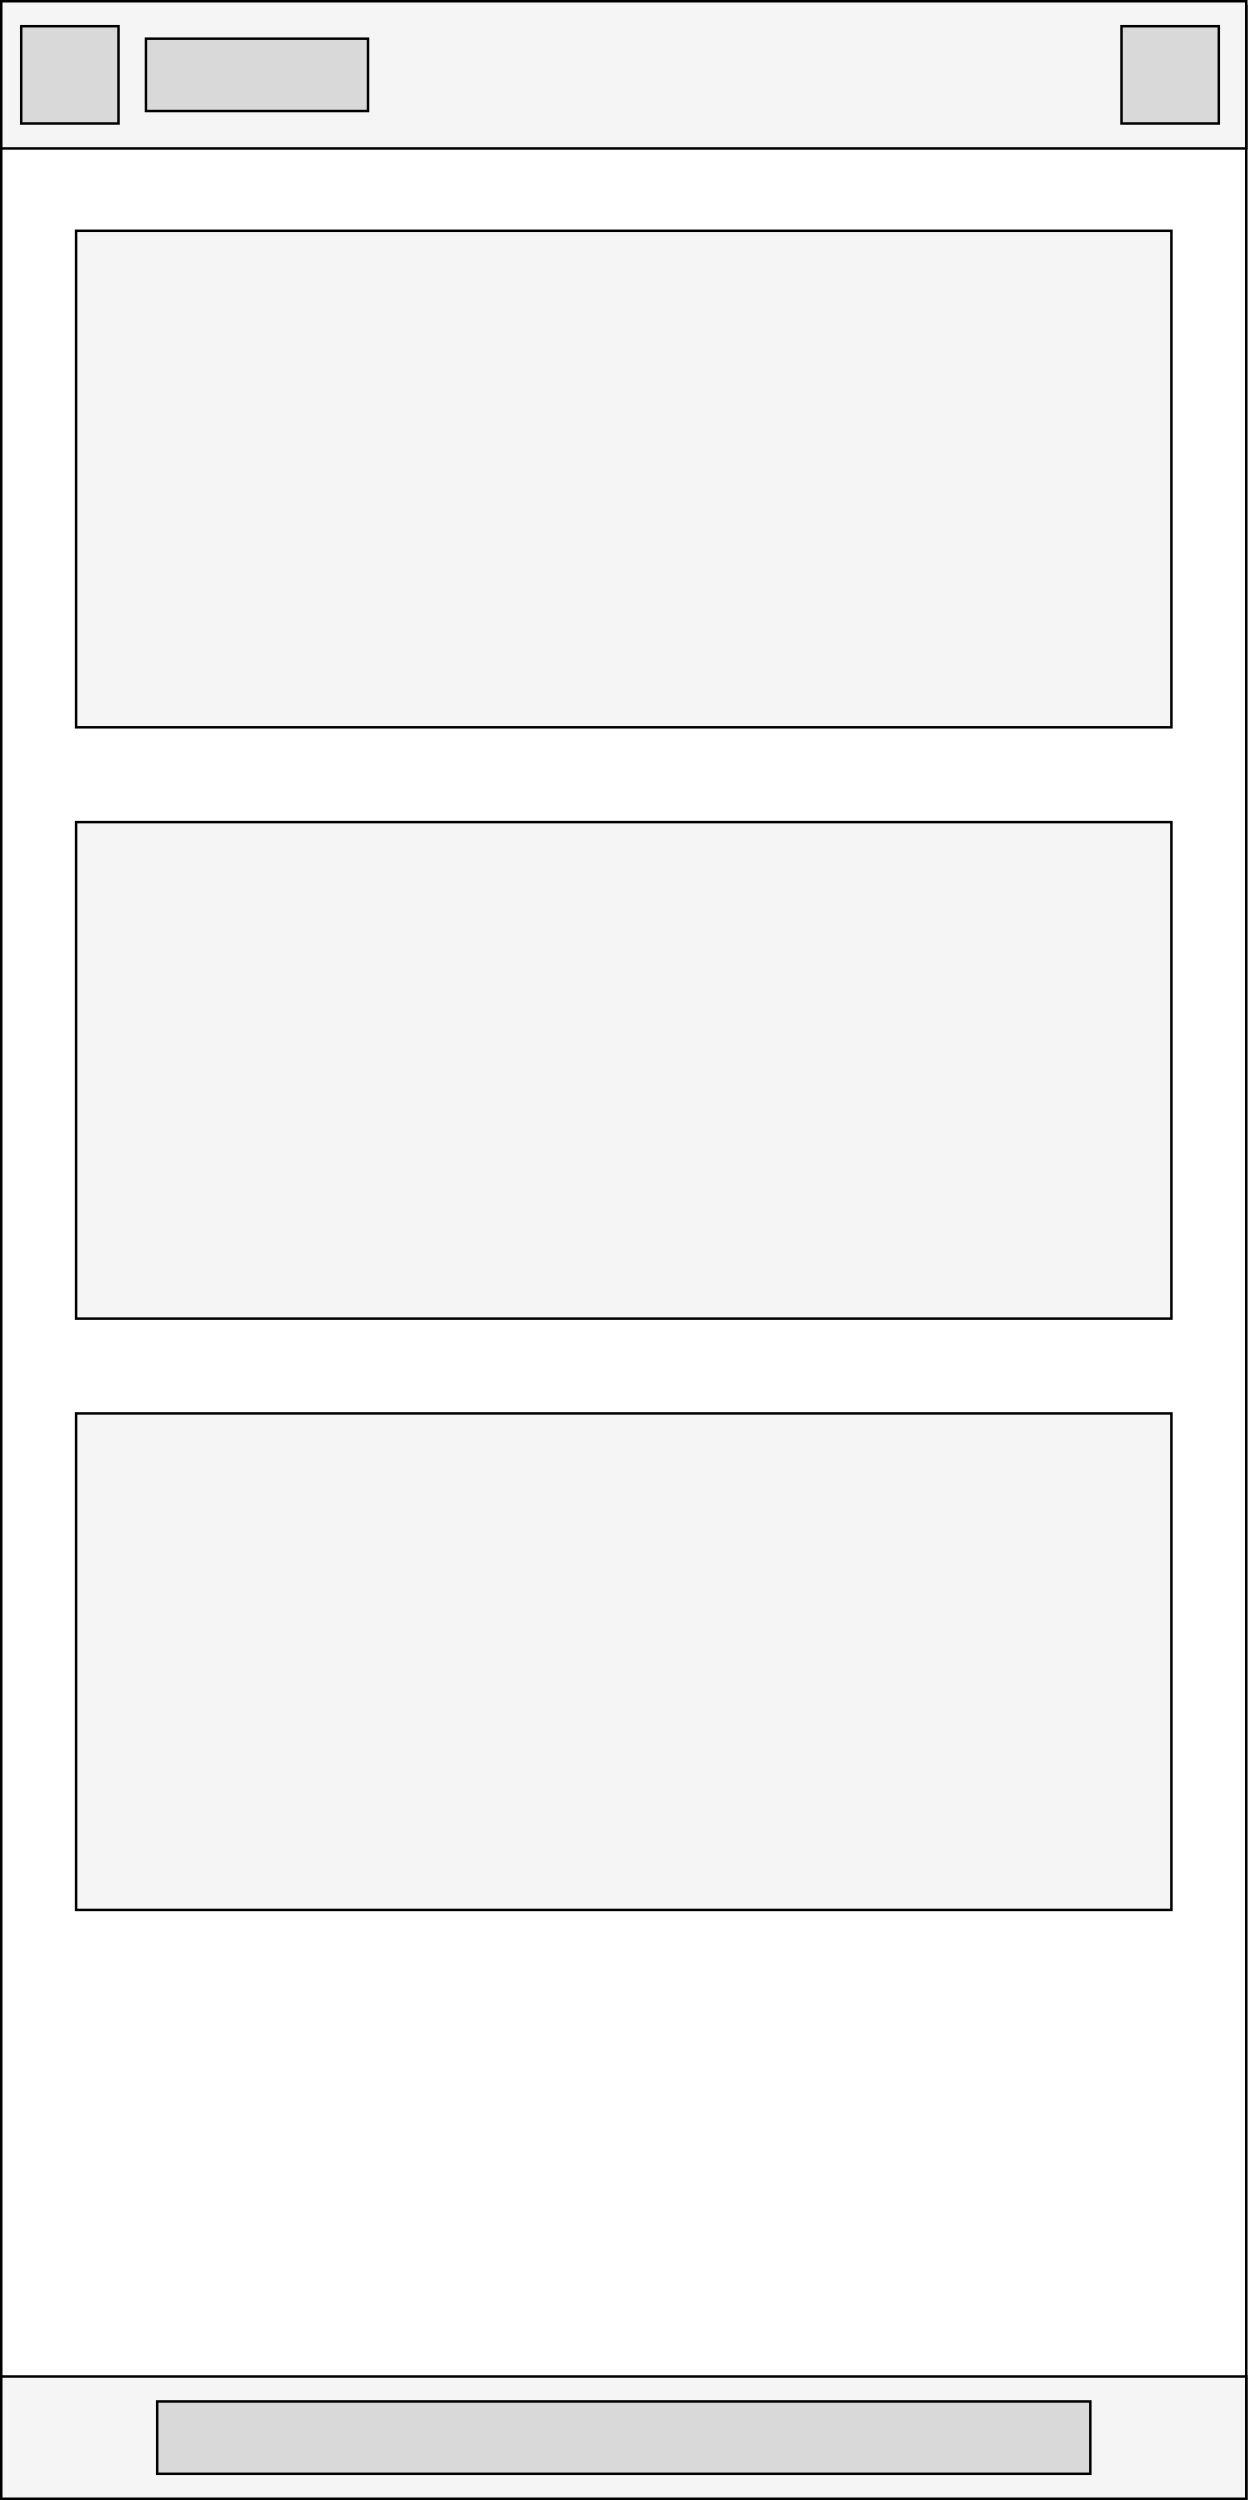
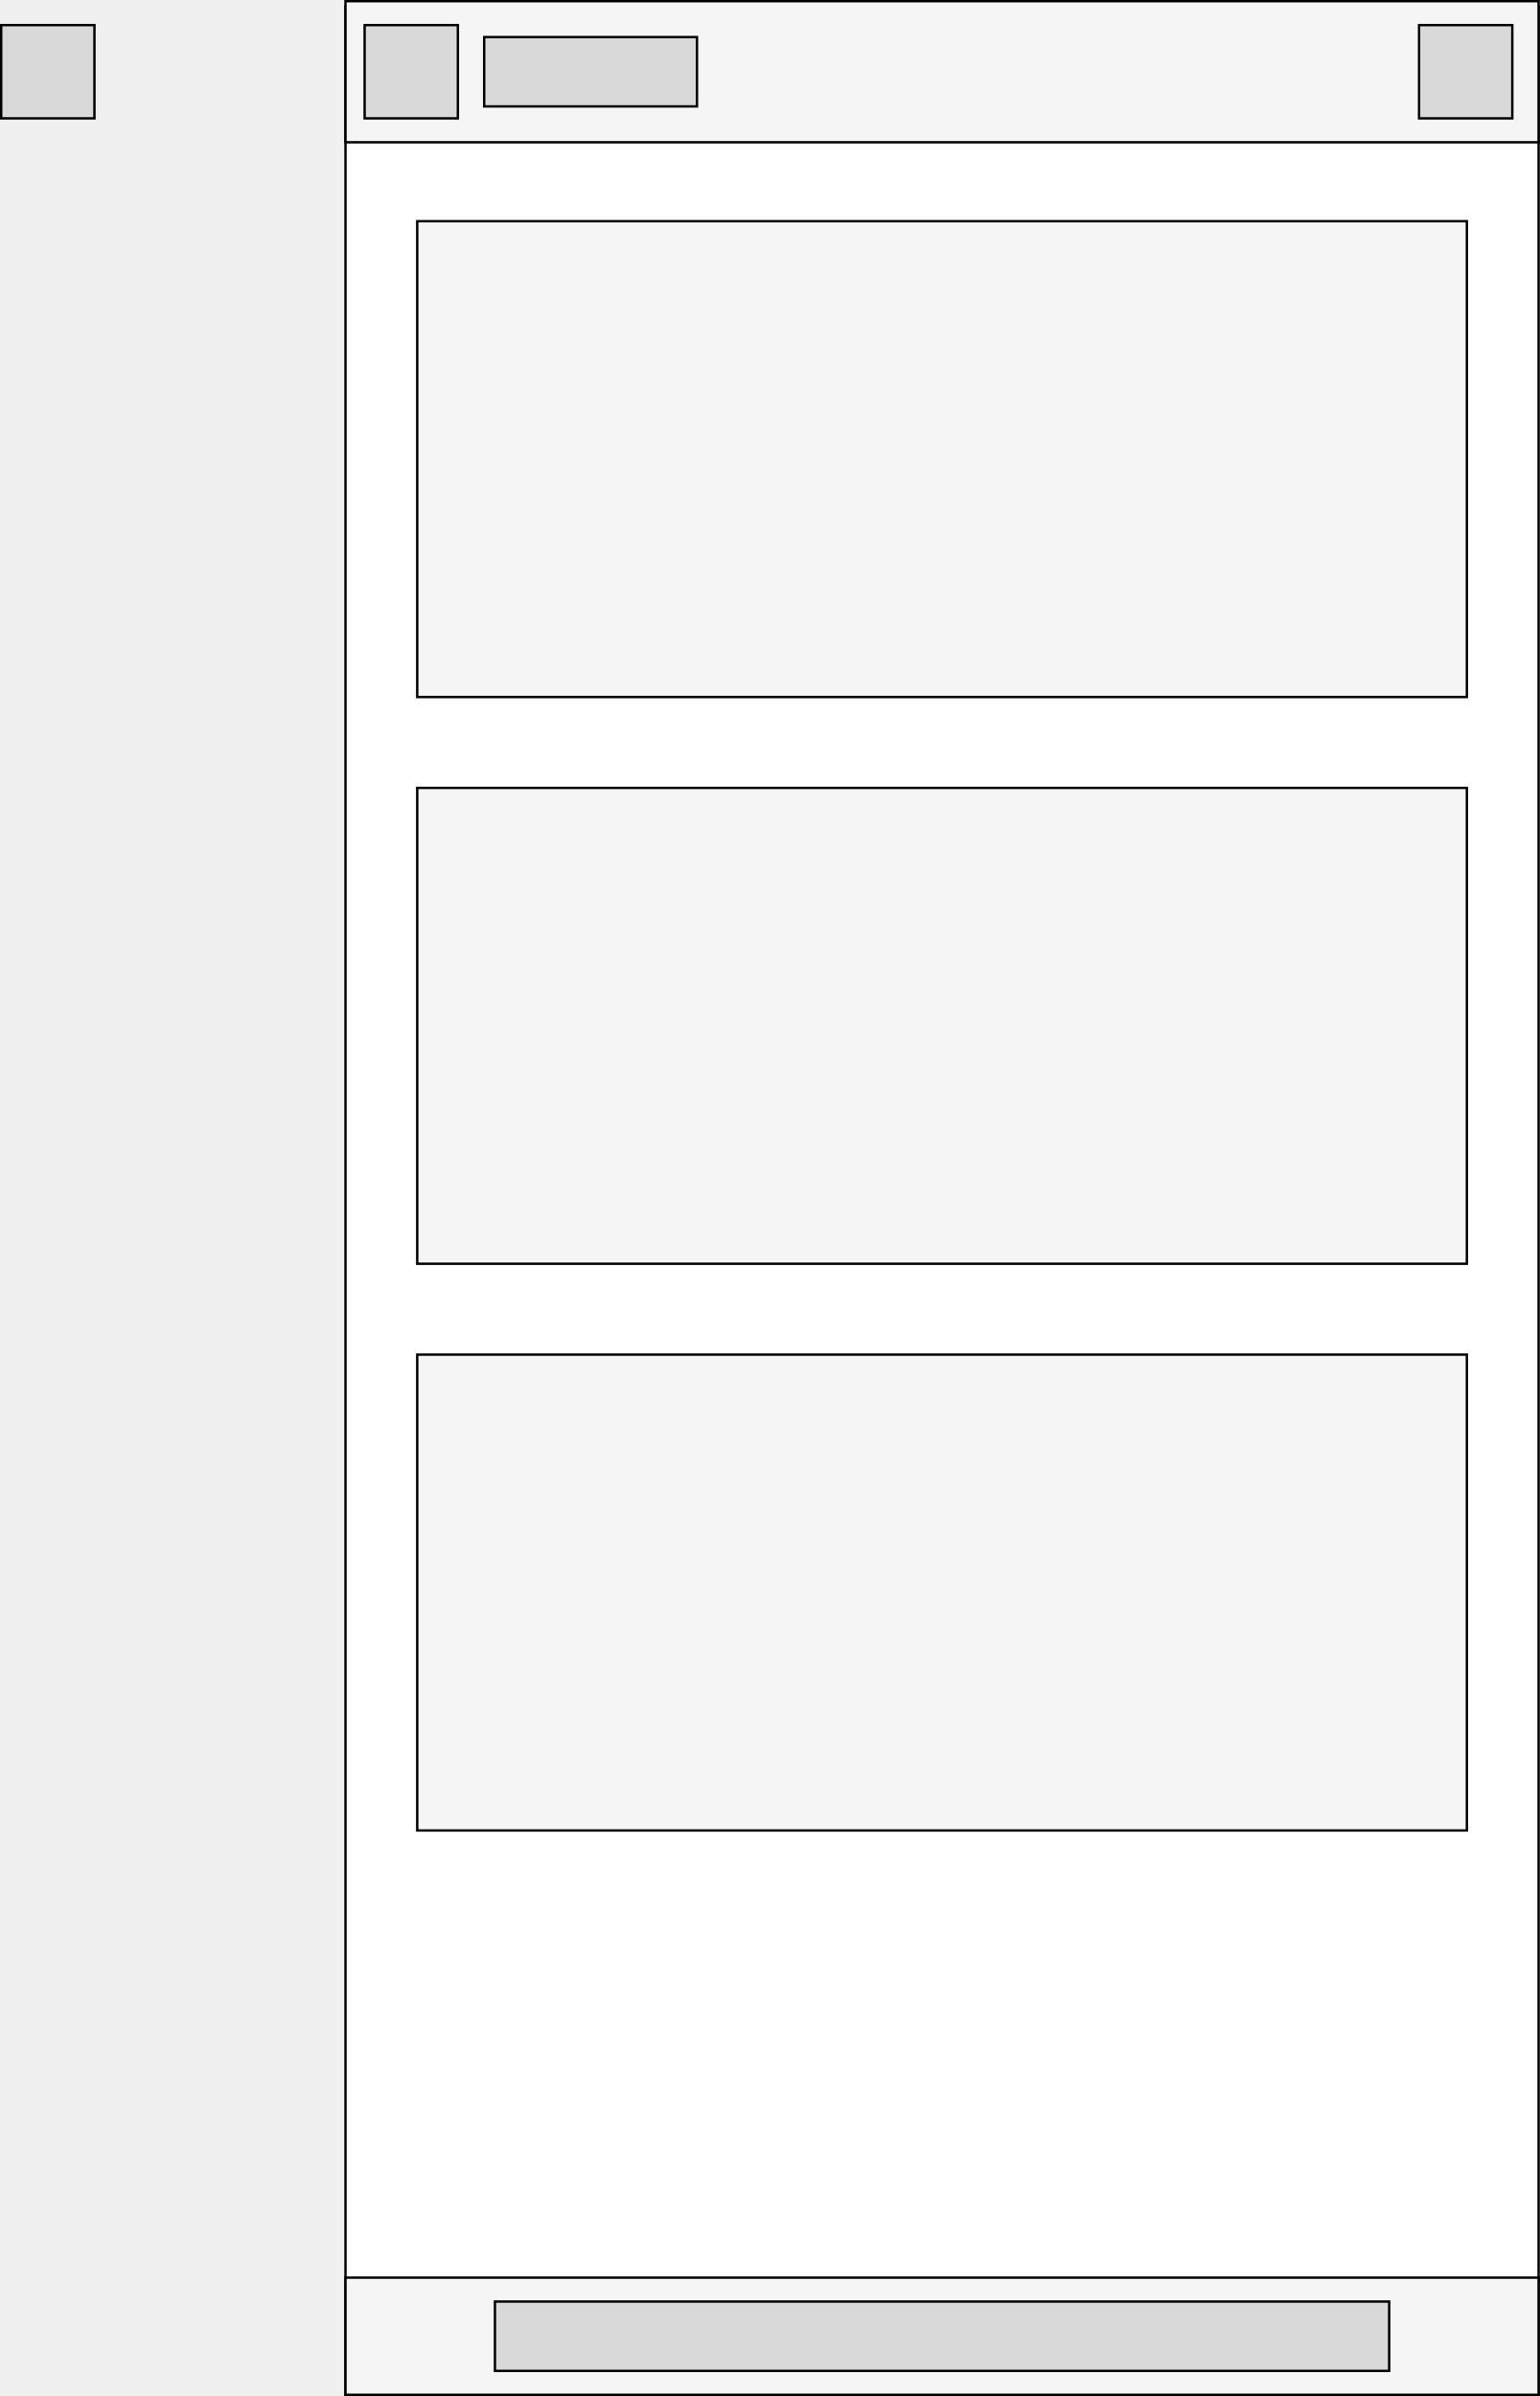
- <svg xmlns="http://www.w3.org/2000/svg" width="500" height="1002" viewBox="0 0 500 1002" fill="none">
-   <rect x="0.5" y="2.5" width="499" height="999" fill="white" stroke="black" />
-   <rect x="0.5" y="952.5" width="499" height="49" fill="#F5F5F5" stroke="black" />
-   <rect x="63" y="962.5" width="374" height="29" fill="#D9D9D9" stroke="black" />
-   <rect x="0.5" y="0.5" width="499" height="59" fill="#F5F5F5" stroke="black" />
-   <rect x="58.5" y="15.5" width="89" height="29" fill="#D9D9D9" stroke="black" />
-   <rect x="8.5" y="10.5" width="39" height="39" fill="#D9D9D9" stroke="black" />
-   <rect x="449.5" y="10.5" width="39" height="39" fill="#D9D9D9" stroke="black" />
-   <rect x="30.5" y="92.5" width="439" height="199" fill="#F5F5F5" stroke="black" />
-   <rect x="30.5" y="329.5" width="439" height="199" fill="#F5F5F5" stroke="black" />
-   <rect x="30.5" y="566.5" width="439" height="199" fill="#F5F5F5" stroke="black" />
+ <svg xmlns="http://www.w3.org/2000/svg" width="644" height="1002" viewBox="0 0 644 1002" fill="none">
+   <rect x="144.5" y="2.5" width="499" height="999" fill="white" stroke="black" />
+   <rect x="144.5" y="952.5" width="499" height="49" fill="#F5F5F5" stroke="black" />
+   <rect x="207" y="962.5" width="374" height="29" fill="#D9D9D9" stroke="black" />
+   <rect x="144.5" y="0.5" width="499" height="59" fill="#F5F5F5" stroke="black" />
+   <rect x="202.5" y="15.5" width="89" height="29" fill="#D9D9D9" stroke="black" />
+   <rect x="152.5" y="10.5" width="39" height="39" fill="#D9D9D9" stroke="black" />
+   <rect x="593.5" y="10.5" width="39" height="39" fill="#D9D9D9" stroke="black" />
+   <rect x="0.5" y="10.5" width="39" height="39" fill="#D9D9D9" stroke="black" />
+   <rect x="174.5" y="92.5" width="439" height="199" fill="#F5F5F5" stroke="black" />
+   <rect x="174.5" y="329.5" width="439" height="199" fill="#F5F5F5" stroke="black" />
+   <rect x="174.5" y="566.5" width="439" height="199" fill="#F5F5F5" stroke="black" />
</svg>
